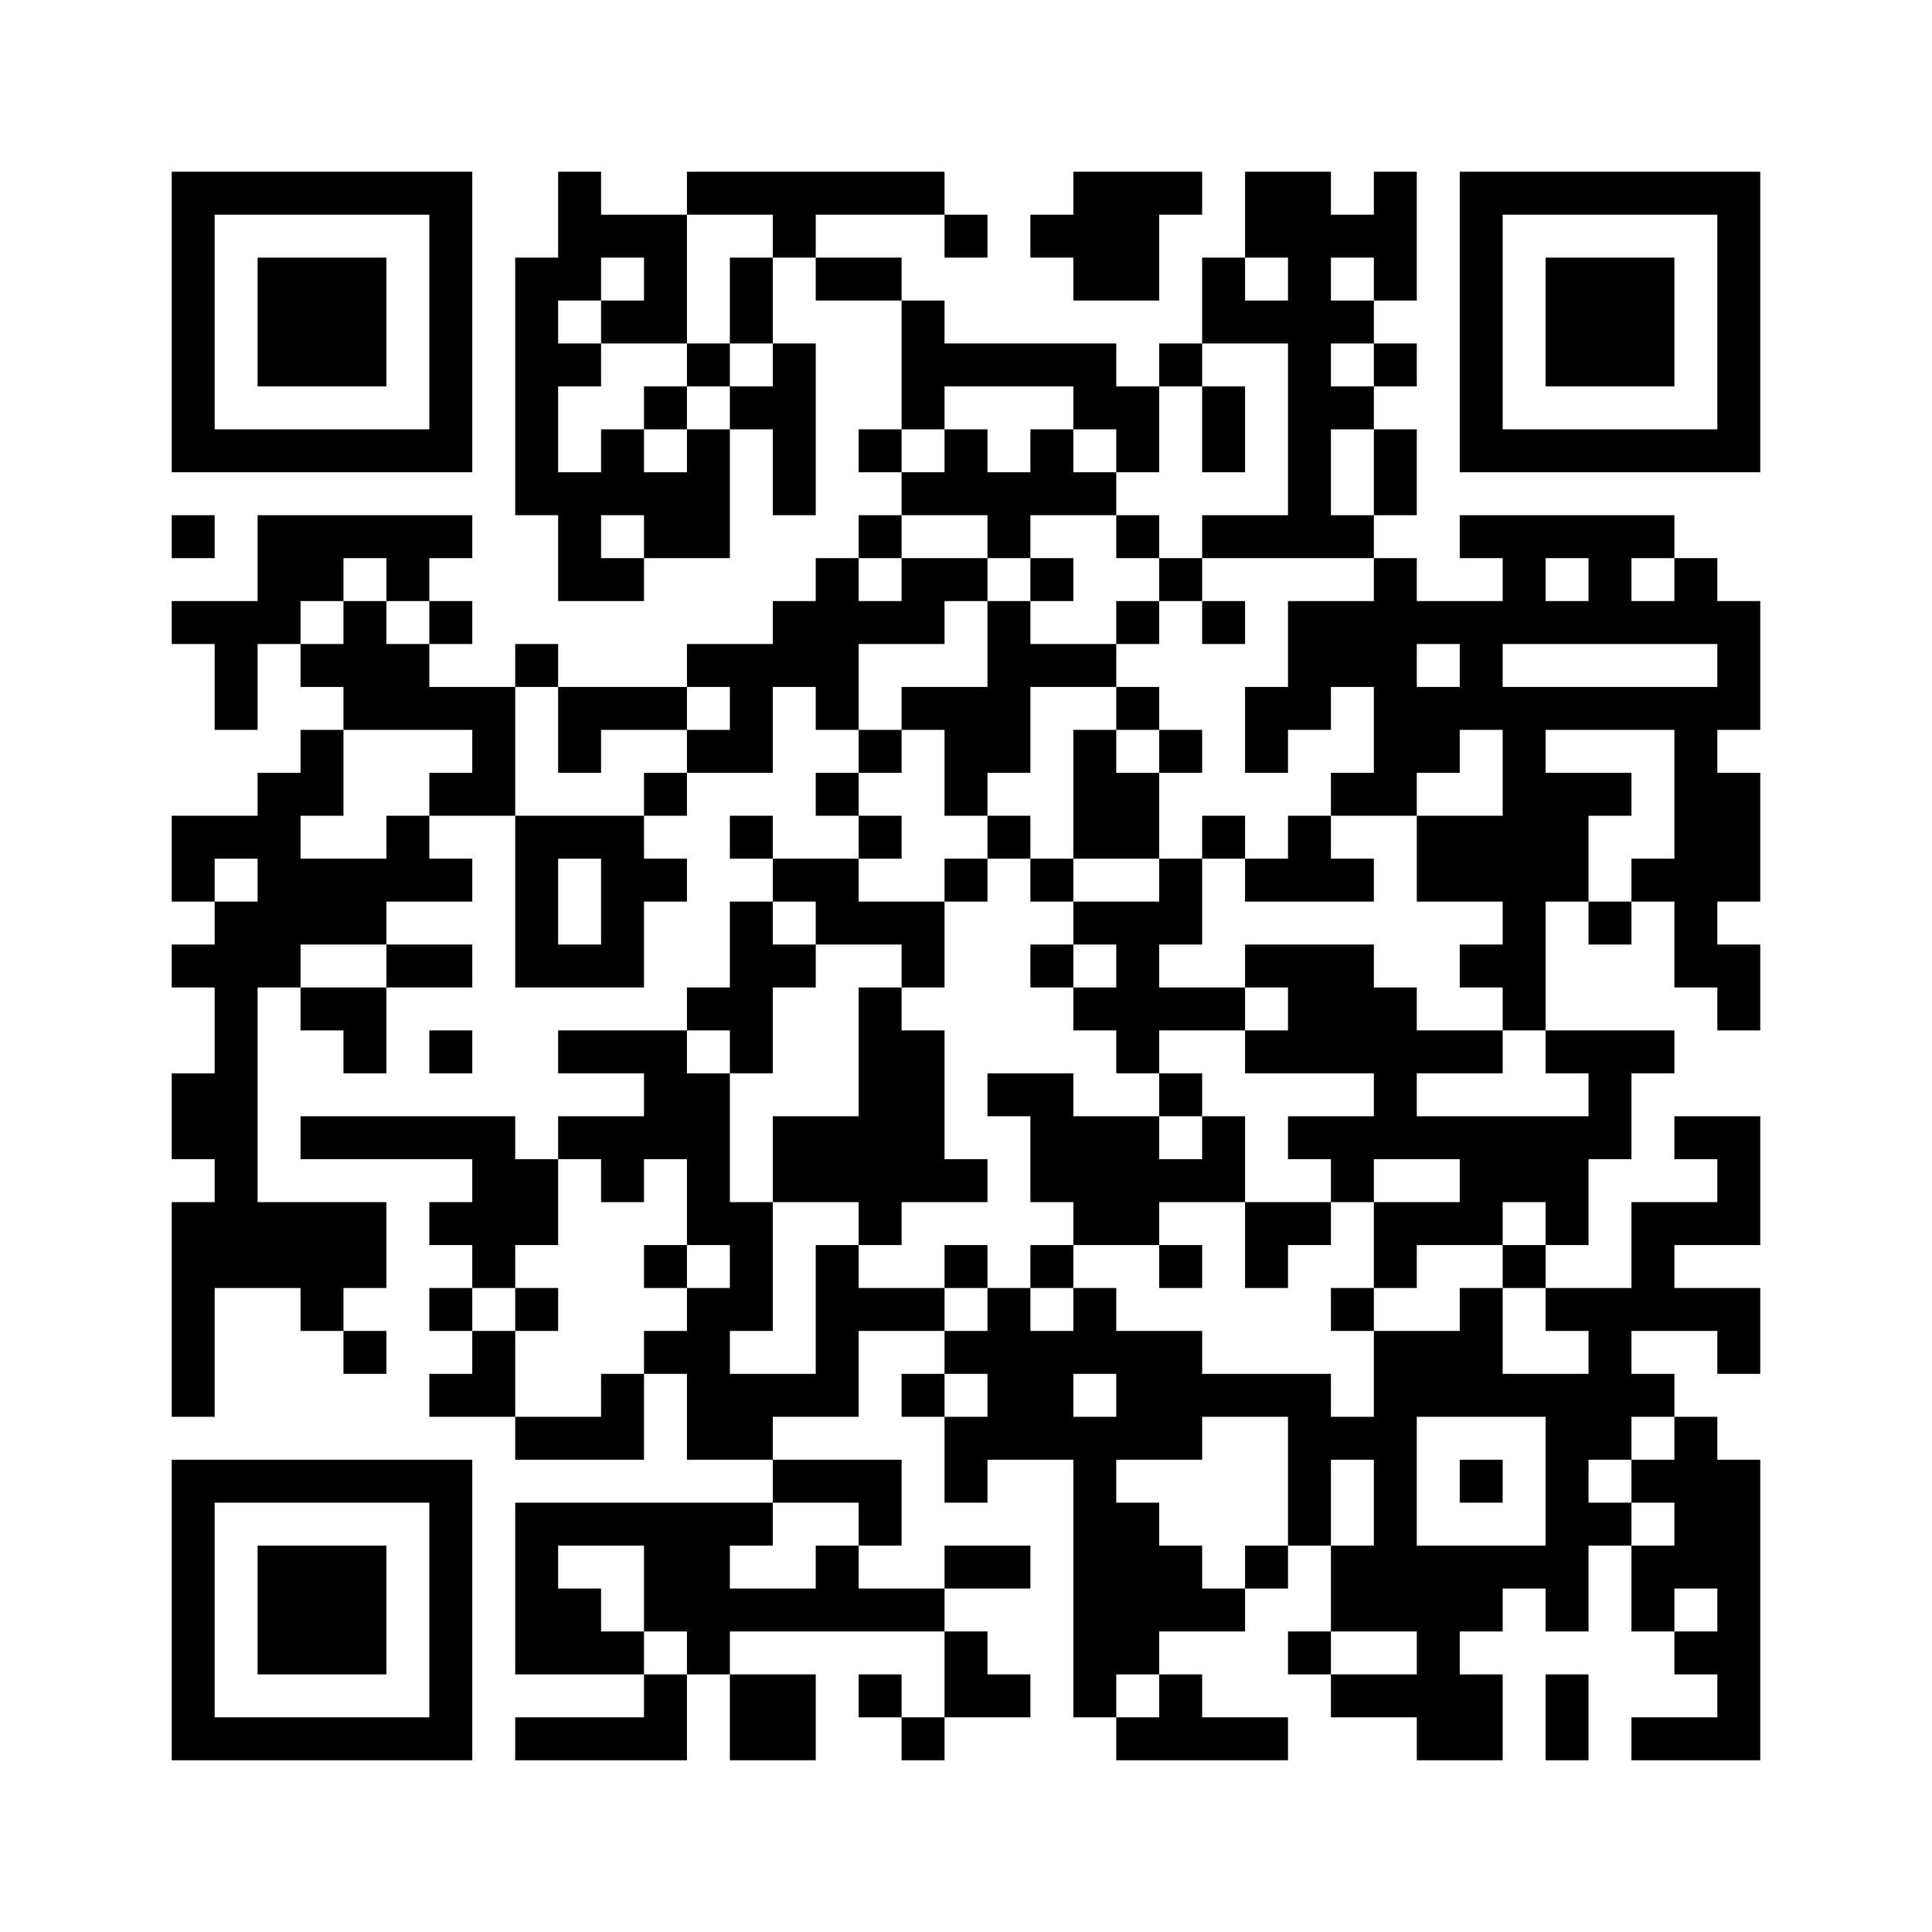
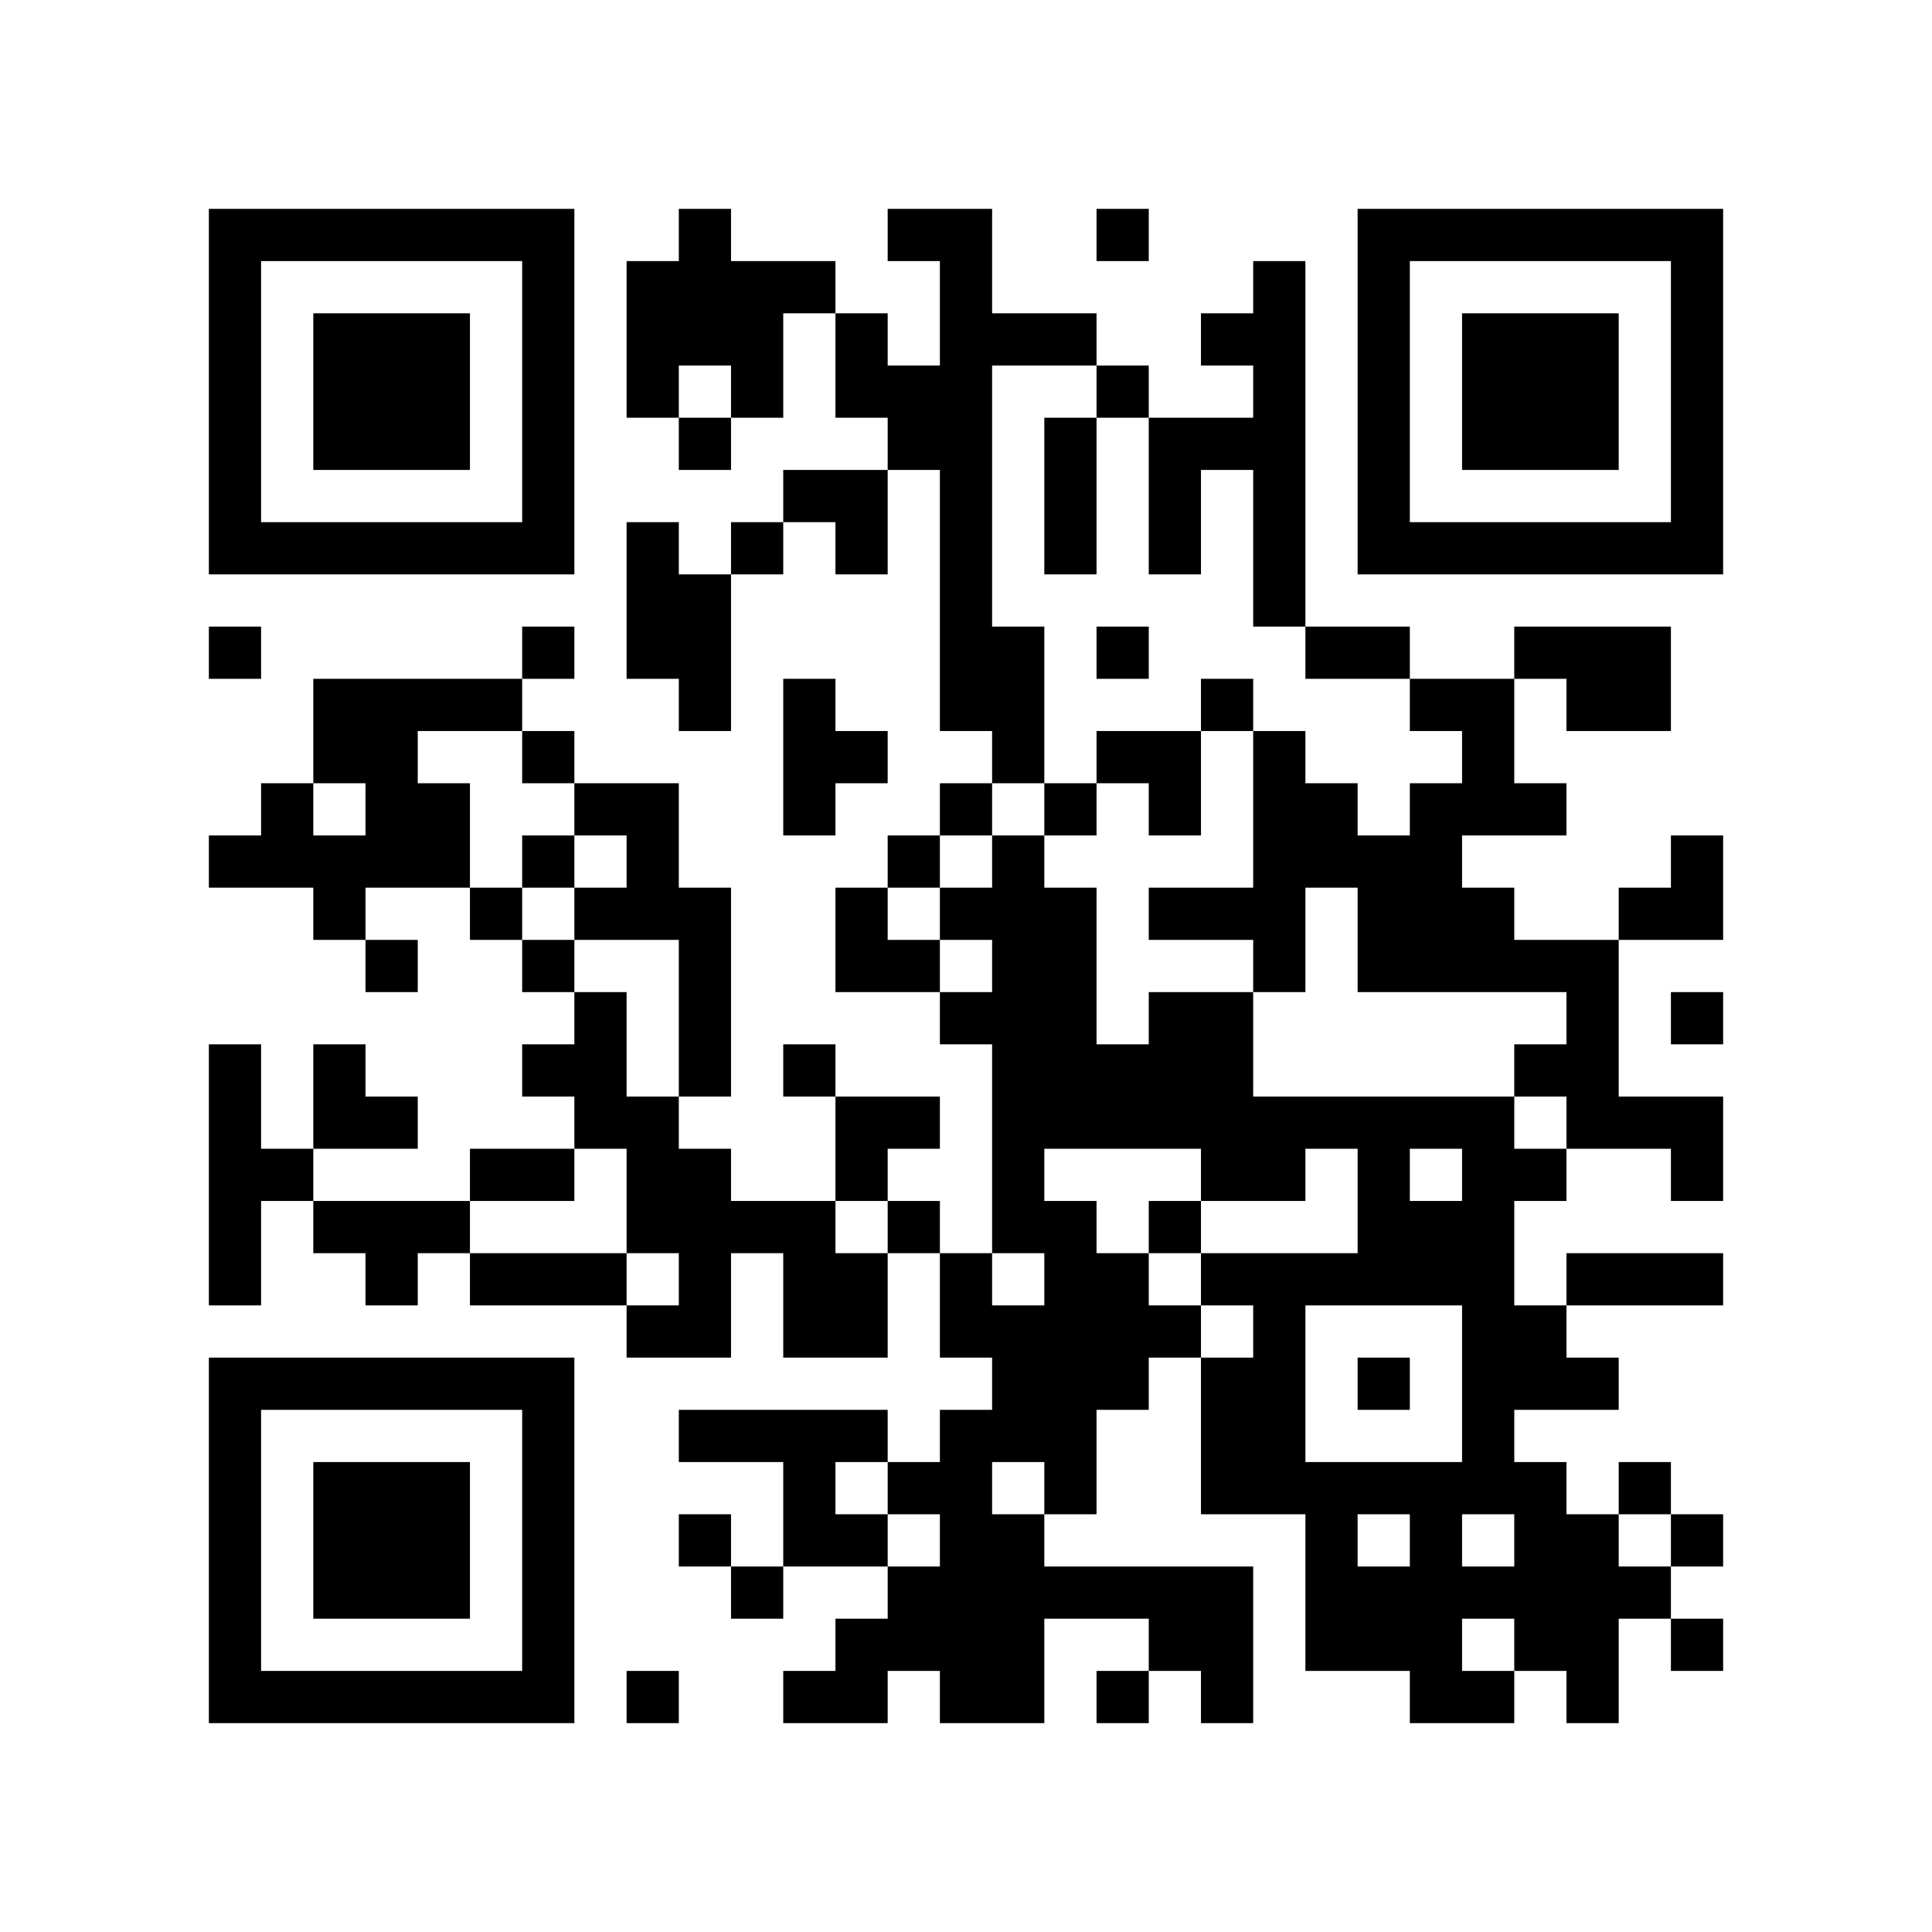
- <svg xmlns="http://www.w3.org/2000/svg" width="45mm" height="45mm" version="1.1" viewBox="0 0 45 45">
-   <path d="M4,4H5V5H4zM5,4H6V5H5zM6,4H7V5H6zM7,4H8V5H7zM8,4H9V5H8zM9,4H10V5H9zM10,4H11V5H10zM13,4H14V5H13zM16,4H17V5H16zM17,4H18V5H17zM18,4H19V5H18zM19,4H20V5H19zM20,4H21V5H20zM21,4H22V5H21zM25,4H26V5H25zM26,4H27V5H26zM27,4H28V5H27zM29,4H30V5H29zM30,4H31V5H30zM32,4H33V5H32zM34,4H35V5H34zM35,4H36V5H35zM36,4H37V5H36zM37,4H38V5H37zM38,4H39V5H38zM39,4H40V5H39zM40,4H41V5H40zM4,5H5V6H4zM10,5H11V6H10zM13,5H14V6H13zM14,5H15V6H14zM15,5H16V6H15zM18,5H19V6H18zM22,5H23V6H22zM24,5H25V6H24zM25,5H26V6H25zM26,5H27V6H26zM29,5H30V6H29zM30,5H31V6H30zM31,5H32V6H31zM32,5H33V6H32zM34,5H35V6H34zM40,5H41V6H40zM4,6H5V7H4zM6,6H7V7H6zM7,6H8V7H7zM8,6H9V7H8zM10,6H11V7H10zM12,6H13V7H12zM13,6H14V7H13zM15,6H16V7H15zM17,6H18V7H17zM19,6H20V7H19zM20,6H21V7H20zM25,6H26V7H25zM26,6H27V7H26zM28,6H29V7H28zM30,6H31V7H30zM32,6H33V7H32zM34,6H35V7H34zM36,6H37V7H36zM37,6H38V7H37zM38,6H39V7H38zM40,6H41V7H40zM4,7H5V8H4zM6,7H7V8H6zM7,7H8V8H7zM8,7H9V8H8zM10,7H11V8H10zM12,7H13V8H12zM14,7H15V8H14zM15,7H16V8H15zM17,7H18V8H17zM21,7H22V8H21zM28,7H29V8H28zM29,7H30V8H29zM30,7H31V8H30zM31,7H32V8H31zM34,7H35V8H34zM36,7H37V8H36zM37,7H38V8H37zM38,7H39V8H38zM40,7H41V8H40zM4,8H5V9H4zM6,8H7V9H6zM7,8H8V9H7zM8,8H9V9H8zM10,8H11V9H10zM12,8H13V9H12zM13,8H14V9H13zM16,8H17V9H16zM18,8H19V9H18zM21,8H22V9H21zM22,8H23V9H22zM23,8H24V9H23zM24,8H25V9H24zM25,8H26V9H25zM27,8H28V9H27zM30,8H31V9H30zM32,8H33V9H32zM34,8H35V9H34zM36,8H37V9H36zM37,8H38V9H37zM38,8H39V9H38zM40,8H41V9H40zM4,9H5V10H4zM10,9H11V10H10zM12,9H13V10H12zM15,9H16V10H15zM17,9H18V10H17zM18,9H19V10H18zM21,9H22V10H21zM25,9H26V10H25zM26,9H27V10H26zM28,9H29V10H28zM30,9H31V10H30zM31,9H32V10H31zM34,9H35V10H34zM40,9H41V10H40zM4,10H5V11H4zM5,10H6V11H5zM6,10H7V11H6zM7,10H8V11H7zM8,10H9V11H8zM9,10H10V11H9zM10,10H11V11H10zM12,10H13V11H12zM14,10H15V11H14zM16,10H17V11H16zM18,10H19V11H18zM20,10H21V11H20zM22,10H23V11H22zM24,10H25V11H24zM26,10H27V11H26zM28,10H29V11H28zM30,10H31V11H30zM32,10H33V11H32zM34,10H35V11H34zM35,10H36V11H35zM36,10H37V11H36zM37,10H38V11H37zM38,10H39V11H38zM39,10H40V11H39zM40,10H41V11H40zM12,11H13V12H12zM13,11H14V12H13zM14,11H15V12H14zM15,11H16V12H15zM16,11H17V12H16zM18,11H19V12H18zM21,11H22V12H21zM22,11H23V12H22zM23,11H24V12H23zM24,11H25V12H24zM25,11H26V12H25zM30,11H31V12H30zM32,11H33V12H32zM4,12H5V13H4zM6,12H7V13H6zM7,12H8V13H7zM8,12H9V13H8zM9,12H10V13H9zM10,12H11V13H10zM13,12H14V13H13zM15,12H16V13H15zM16,12H17V13H16zM20,12H21V13H20zM23,12H24V13H23zM26,12H27V13H26zM28,12H29V13H28zM29,12H30V13H29zM30,12H31V13H30zM31,12H32V13H31zM34,12H35V13H34zM35,12H36V13H35zM36,12H37V13H36zM37,12H38V13H37zM38,12H39V13H38zM6,13H7V14H6zM7,13H8V14H7zM9,13H10V14H9zM13,13H14V14H13zM14,13H15V14H14zM19,13H20V14H19zM21,13H22V14H21zM22,13H23V14H22zM24,13H25V14H24zM27,13H28V14H27zM32,13H33V14H32zM35,13H36V14H35zM37,13H38V14H37zM39,13H40V14H39zM4,14H5V15H4zM5,14H6V15H5zM6,14H7V15H6zM8,14H9V15H8zM10,14H11V15H10zM18,14H19V15H18zM19,14H20V15H19zM20,14H21V15H20zM21,14H22V15H21zM23,14H24V15H23zM26,14H27V15H26zM28,14H29V15H28zM30,14H31V15H30zM31,14H32V15H31zM32,14H33V15H32zM33,14H34V15H33zM34,14H35V15H34zM35,14H36V15H35zM36,14H37V15H36zM37,14H38V15H37zM38,14H39V15H38zM39,14H40V15H39zM40,14H41V15H40zM5,15H6V16H5zM7,15H8V16H7zM8,15H9V16H8zM9,15H10V16H9zM12,15H13V16H12zM16,15H17V16H16zM17,15H18V16H17zM18,15H19V16H18zM19,15H20V16H19zM23,15H24V16H23zM24,15H25V16H24zM25,15H26V16H25zM30,15H31V16H30zM31,15H32V16H31zM32,15H33V16H32zM34,15H35V16H34zM40,15H41V16H40zM5,16H6V17H5zM8,16H9V17H8zM9,16H10V17H9zM10,16H11V17H10zM11,16H12V17H11zM13,16H14V17H13zM14,16H15V17H14zM15,16H16V17H15zM17,16H18V17H17zM19,16H20V17H19zM21,16H22V17H21zM22,16H23V17H22zM23,16H24V17H23zM26,16H27V17H26zM29,16H30V17H29zM30,16H31V17H30zM32,16H33V17H32zM33,16H34V17H33zM34,16H35V17H34zM35,16H36V17H35zM36,16H37V17H36zM37,16H38V17H37zM38,16H39V17H38zM39,16H40V17H39zM40,16H41V17H40zM7,17H8V18H7zM11,17H12V18H11zM13,17H14V18H13zM16,17H17V18H16zM17,17H18V18H17zM20,17H21V18H20zM22,17H23V18H22zM23,17H24V18H23zM25,17H26V18H25zM27,17H28V18H27zM29,17H30V18H29zM32,17H33V18H32zM33,17H34V18H33zM35,17H36V18H35zM39,17H40V18H39zM6,18H7V19H6zM7,18H8V19H7zM10,18H11V19H10zM11,18H12V19H11zM15,18H16V19H15zM19,18H20V19H19zM22,18H23V19H22zM25,18H26V19H25zM26,18H27V19H26zM31,18H32V19H31zM32,18H33V19H32zM35,18H36V19H35zM36,18H37V19H36zM37,18H38V19H37zM39,18H40V19H39zM40,18H41V19H40zM4,19H5V20H4zM5,19H6V20H5zM6,19H7V20H6zM9,19H10V20H9zM12,19H13V20H12zM13,19H14V20H13zM14,19H15V20H14zM17,19H18V20H17zM20,19H21V20H20zM23,19H24V20H23zM25,19H26V20H25zM26,19H27V20H26zM28,19H29V20H28zM30,19H31V20H30zM33,19H34V20H33zM34,19H35V20H34zM35,19H36V20H35zM36,19H37V20H36zM39,19H40V20H39zM40,19H41V20H40zM4,20H5V21H4zM6,20H7V21H6zM7,20H8V21H7zM8,20H9V21H8zM9,20H10V21H9zM10,20H11V21H10zM12,20H13V21H12zM14,20H15V21H14zM15,20H16V21H15zM18,20H19V21H18zM19,20H20V21H19zM22,20H23V21H22zM24,20H25V21H24zM27,20H28V21H27zM29,20H30V21H29zM30,20H31V21H30zM31,20H32V21H31zM33,20H34V21H33zM34,20H35V21H34zM35,20H36V21H35zM36,20H37V21H36zM38,20H39V21H38zM39,20H40V21H39zM40,20H41V21H40zM5,21H6V22H5zM6,21H7V22H6zM7,21H8V22H7zM8,21H9V22H8zM12,21H13V22H12zM14,21H15V22H14zM17,21H18V22H17zM19,21H20V22H19zM20,21H21V22H20zM21,21H22V22H21zM25,21H26V22H25zM26,21H27V22H26zM27,21H28V22H27zM35,21H36V22H35zM37,21H38V22H37zM39,21H40V22H39zM4,22H5V23H4zM5,22H6V23H5zM6,22H7V23H6zM9,22H10V23H9zM10,22H11V23H10zM12,22H13V23H12zM13,22H14V23H13zM14,22H15V23H14zM17,22H18V23H17zM18,22H19V23H18zM21,22H22V23H21zM24,22H25V23H24zM26,22H27V23H26zM29,22H30V23H29zM30,22H31V23H30zM31,22H32V23H31zM34,22H35V23H34zM35,22H36V23H35zM39,22H40V23H39zM40,22H41V23H40zM5,23H6V24H5zM7,23H8V24H7zM8,23H9V24H8zM16,23H17V24H16zM17,23H18V24H17zM20,23H21V24H20zM25,23H26V24H25zM26,23H27V24H26zM27,23H28V24H27zM28,23H29V24H28zM30,23H31V24H30zM31,23H32V24H31zM32,23H33V24H32zM35,23H36V24H35zM40,23H41V24H40zM5,24H6V25H5zM8,24H9V25H8zM10,24H11V25H10zM13,24H14V25H13zM14,24H15V25H14zM15,24H16V25H15zM17,24H18V25H17zM20,24H21V25H20zM21,24H22V25H21zM26,24H27V25H26zM29,24H30V25H29zM30,24H31V25H30zM31,24H32V25H31zM32,24H33V25H32zM33,24H34V25H33zM34,24H35V25H34zM36,24H37V25H36zM37,24H38V25H37zM38,24H39V25H38zM4,25H5V26H4zM5,25H6V26H5zM15,25H16V26H15zM16,25H17V26H16zM20,25H21V26H20zM21,25H22V26H21zM23,25H24V26H23zM24,25H25V26H24zM27,25H28V26H27zM32,25H33V26H32zM37,25H38V26H37zM4,26H5V27H4zM5,26H6V27H5zM7,26H8V27H7zM8,26H9V27H8zM9,26H10V27H9zM10,26H11V27H10zM11,26H12V27H11zM13,26H14V27H13zM14,26H15V27H14zM15,26H16V27H15zM16,26H17V27H16zM18,26H19V27H18zM19,26H20V27H19zM20,26H21V27H20zM21,26H22V27H21zM24,26H25V27H24zM25,26H26V27H25zM26,26H27V27H26zM28,26H29V27H28zM30,26H31V27H30zM31,26H32V27H31zM32,26H33V27H32zM33,26H34V27H33zM34,26H35V27H34zM35,26H36V27H35zM36,26H37V27H36zM37,26H38V27H37zM39,26H40V27H39zM40,26H41V27H40zM5,27H6V28H5zM11,27H12V28H11zM12,27H13V28H12zM14,27H15V28H14zM16,27H17V28H16zM18,27H19V28H18zM19,27H20V28H19zM20,27H21V28H20zM21,27H22V28H21zM22,27H23V28H22zM24,27H25V28H24zM25,27H26V28H25zM26,27H27V28H26zM27,27H28V28H27zM28,27H29V28H28zM31,27H32V28H31zM34,27H35V28H34zM35,27H36V28H35zM36,27H37V28H36zM40,27H41V28H40zM4,28H5V29H4zM5,28H6V29H5zM6,28H7V29H6zM7,28H8V29H7zM8,28H9V29H8zM10,28H11V29H10zM11,28H12V29H11zM12,28H13V29H12zM16,28H17V29H16zM17,28H18V29H17zM20,28H21V29H20zM25,28H26V29H25zM26,28H27V29H26zM29,28H30V29H29zM30,28H31V29H30zM32,28H33V29H32zM33,28H34V29H33zM34,28H35V29H34zM36,28H37V29H36zM38,28H39V29H38zM39,28H40V29H39zM40,28H41V29H40zM4,29H5V30H4zM5,29H6V30H5zM6,29H7V30H6zM7,29H8V30H7zM8,29H9V30H8zM11,29H12V30H11zM15,29H16V30H15zM17,29H18V30H17zM19,29H20V30H19zM22,29H23V30H22zM24,29H25V30H24zM27,29H28V30H27zM29,29H30V30H29zM32,29H33V30H32zM35,29H36V30H35zM38,29H39V30H38zM4,30H5V31H4zM7,30H8V31H7zM10,30H11V31H10zM12,30H13V31H12zM16,30H17V31H16zM17,30H18V31H17zM19,30H20V31H19zM20,30H21V31H20zM21,30H22V31H21zM23,30H24V31H23zM25,30H26V31H25zM31,30H32V31H31zM34,30H35V31H34zM36,30H37V31H36zM37,30H38V31H37zM38,30H39V31H38zM39,30H40V31H39zM40,30H41V31H40zM4,31H5V32H4zM8,31H9V32H8zM11,31H12V32H11zM15,31H16V32H15zM16,31H17V32H16zM19,31H20V32H19zM22,31H23V32H22zM23,31H24V32H23zM24,31H25V32H24zM25,31H26V32H25zM26,31H27V32H26zM27,31H28V32H27zM32,31H33V32H32zM33,31H34V32H33zM34,31H35V32H34zM37,31H38V32H37zM40,31H41V32H40zM4,32H5V33H4zM10,32H11V33H10zM11,32H12V33H11zM14,32H15V33H14zM16,32H17V33H16zM17,32H18V33H17zM18,32H19V33H18zM19,32H20V33H19zM21,32H22V33H21zM23,32H24V33H23zM24,32H25V33H24zM26,32H27V33H26zM27,32H28V33H27zM28,32H29V33H28zM29,32H30V33H29zM30,32H31V33H30zM32,32H33V33H32zM33,32H34V33H33zM34,32H35V33H34zM35,32H36V33H35zM36,32H37V33H36zM37,32H38V33H37zM38,32H39V33H38zM12,33H13V34H12zM13,33H14V34H13zM14,33H15V34H14zM16,33H17V34H16zM17,33H18V34H17zM22,33H23V34H22zM23,33H24V34H23zM24,33H25V34H24zM25,33H26V34H25zM26,33H27V34H26zM27,33H28V34H27zM30,33H31V34H30zM31,33H32V34H31zM32,33H33V34H32zM36,33H37V34H36zM37,33H38V34H37zM39,33H40V34H39zM4,34H5V35H4zM5,34H6V35H5zM6,34H7V35H6zM7,34H8V35H7zM8,34H9V35H8zM9,34H10V35H9zM10,34H11V35H10zM18,34H19V35H18zM19,34H20V35H19zM20,34H21V35H20zM22,34H23V35H22zM25,34H26V35H25zM30,34H31V35H30zM32,34H33V35H32zM34,34H35V35H34zM36,34H37V35H36zM38,34H39V35H38zM39,34H40V35H39zM40,34H41V35H40zM4,35H5V36H4zM10,35H11V36H10zM12,35H13V36H12zM13,35H14V36H13zM14,35H15V36H14zM15,35H16V36H15zM16,35H17V36H16zM17,35H18V36H17zM20,35H21V36H20zM25,35H26V36H25zM26,35H27V36H26zM30,35H31V36H30zM32,35H33V36H32zM36,35H37V36H36zM37,35H38V36H37zM39,35H40V36H39zM40,35H41V36H40zM4,36H5V37H4zM6,36H7V37H6zM7,36H8V37H7zM8,36H9V37H8zM10,36H11V37H10zM12,36H13V37H12zM15,36H16V37H15zM16,36H17V37H16zM19,36H20V37H19zM22,36H23V37H22zM23,36H24V37H23zM25,36H26V37H25zM26,36H27V37H26zM27,36H28V37H27zM29,36H30V37H29zM31,36H32V37H31zM32,36H33V37H32zM33,36H34V37H33zM34,36H35V37H34zM35,36H36V37H35zM36,36H37V37H36zM38,36H39V37H38zM39,36H40V37H39zM40,36H41V37H40zM4,37H5V38H4zM6,37H7V38H6zM7,37H8V38H7zM8,37H9V38H8zM10,37H11V38H10zM12,37H13V38H12zM13,37H14V38H13zM15,37H16V38H15zM16,37H17V38H16zM17,37H18V38H17zM18,37H19V38H18zM19,37H20V38H19zM20,37H21V38H20zM21,37H22V38H21zM25,37H26V38H25zM26,37H27V38H26zM27,37H28V38H27zM28,37H29V38H28zM31,37H32V38H31zM32,37H33V38H32zM33,37H34V38H33zM34,37H35V38H34zM36,37H37V38H36zM38,37H39V38H38zM40,37H41V38H40zM4,38H5V39H4zM6,38H7V39H6zM7,38H8V39H7zM8,38H9V39H8zM10,38H11V39H10zM12,38H13V39H12zM13,38H14V39H13zM14,38H15V39H14zM16,38H17V39H16zM22,38H23V39H22zM25,38H26V39H25zM26,38H27V39H26zM30,38H31V39H30zM33,38H34V39H33zM39,38H40V39H39zM40,38H41V39H40zM4,39H5V40H4zM10,39H11V40H10zM15,39H16V40H15zM17,39H18V40H17zM18,39H19V40H18zM20,39H21V40H20zM22,39H23V40H22zM23,39H24V40H23zM25,39H26V40H25zM27,39H28V40H27zM31,39H32V40H31zM32,39H33V40H32zM33,39H34V40H33zM34,39H35V40H34zM36,39H37V40H36zM40,39H41V40H40zM4,40H5V41H4zM5,40H6V41H5zM6,40H7V41H6zM7,40H8V41H7zM8,40H9V41H8zM9,40H10V41H9zM10,40H11V41H10zM12,40H13V41H12zM13,40H14V41H13zM14,40H15V41H14zM15,40H16V41H15zM17,40H18V41H17zM18,40H19V41H18zM21,40H22V41H21zM26,40H27V41H26zM27,40H28V41H27zM28,40H29V41H28zM29,40H30V41H29zM33,40H34V41H33zM34,40H35V41H34zM36,40H37V41H36zM38,40H39V41H38zM39,40H40V41H39zM40,40H41V41H40z" id="qr-path" fill="#000000" fill-opacity="1" fill-rule="nonzero" stroke="none" />
+ <svg xmlns="http://www.w3.org/2000/svg" width="37mm" height="37mm" version="1.1" viewBox="0 0 37 37">
+   <path d="M4,4H5V5H4zM5,4H6V5H5zM6,4H7V5H6zM7,4H8V5H7zM8,4H9V5H8zM9,4H10V5H9zM10,4H11V5H10zM13,4H14V5H13zM17,4H18V5H17zM18,4H19V5H18zM21,4H22V5H21zM26,4H27V5H26zM27,4H28V5H27zM28,4H29V5H28zM29,4H30V5H29zM30,4H31V5H30zM31,4H32V5H31zM32,4H33V5H32zM4,5H5V6H4zM10,5H11V6H10zM12,5H13V6H12zM13,5H14V6H13zM14,5H15V6H14zM15,5H16V6H15zM18,5H19V6H18zM24,5H25V6H24zM26,5H27V6H26zM32,5H33V6H32zM4,6H5V7H4zM6,6H7V7H6zM7,6H8V7H7zM8,6H9V7H8zM10,6H11V7H10zM12,6H13V7H12zM13,6H14V7H13zM14,6H15V7H14zM16,6H17V7H16zM18,6H19V7H18zM19,6H20V7H19zM20,6H21V7H20zM23,6H24V7H23zM24,6H25V7H24zM26,6H27V7H26zM28,6H29V7H28zM29,6H30V7H29zM30,6H31V7H30zM32,6H33V7H32zM4,7H5V8H4zM6,7H7V8H6zM7,7H8V8H7zM8,7H9V8H8zM10,7H11V8H10zM12,7H13V8H12zM14,7H15V8H14zM16,7H17V8H16zM17,7H18V8H17zM18,7H19V8H18zM21,7H22V8H21zM24,7H25V8H24zM26,7H27V8H26zM28,7H29V8H28zM29,7H30V8H29zM30,7H31V8H30zM32,7H33V8H32zM4,8H5V9H4zM6,8H7V9H6zM7,8H8V9H7zM8,8H9V9H8zM10,8H11V9H10zM13,8H14V9H13zM17,8H18V9H17zM18,8H19V9H18zM20,8H21V9H20zM22,8H23V9H22zM23,8H24V9H23zM24,8H25V9H24zM26,8H27V9H26zM28,8H29V9H28zM29,8H30V9H29zM30,8H31V9H30zM32,8H33V9H32zM4,9H5V10H4zM10,9H11V10H10zM15,9H16V10H15zM16,9H17V10H16zM18,9H19V10H18zM20,9H21V10H20zM22,9H23V10H22zM24,9H25V10H24zM26,9H27V10H26zM32,9H33V10H32zM4,10H5V11H4zM5,10H6V11H5zM6,10H7V11H6zM7,10H8V11H7zM8,10H9V11H8zM9,10H10V11H9zM10,10H11V11H10zM12,10H13V11H12zM14,10H15V11H14zM16,10H17V11H16zM18,10H19V11H18zM20,10H21V11H20zM22,10H23V11H22zM24,10H25V11H24zM26,10H27V11H26zM27,10H28V11H27zM28,10H29V11H28zM29,10H30V11H29zM30,10H31V11H30zM31,10H32V11H31zM32,10H33V11H32zM12,11H13V12H12zM13,11H14V12H13zM18,11H19V12H18zM24,11H25V12H24zM4,12H5V13H4zM10,12H11V13H10zM12,12H13V13H12zM13,12H14V13H13zM18,12H19V13H18zM19,12H20V13H19zM21,12H22V13H21zM25,12H26V13H25zM26,12H27V13H26zM29,12H30V13H29zM30,12H31V13H30zM31,12H32V13H31zM6,13H7V14H6zM7,13H8V14H7zM8,13H9V14H8zM9,13H10V14H9zM13,13H14V14H13zM15,13H16V14H15zM18,13H19V14H18zM19,13H20V14H19zM23,13H24V14H23zM27,13H28V14H27zM28,13H29V14H28zM30,13H31V14H30zM31,13H32V14H31zM6,14H7V15H6zM7,14H8V15H7zM10,14H11V15H10zM15,14H16V15H15zM16,14H17V15H16zM19,14H20V15H19zM21,14H22V15H21zM22,14H23V15H22zM24,14H25V15H24zM28,14H29V15H28zM5,15H6V16H5zM7,15H8V16H7zM8,15H9V16H8zM11,15H12V16H11zM12,15H13V16H12zM15,15H16V16H15zM18,15H19V16H18zM20,15H21V16H20zM22,15H23V16H22zM24,15H25V16H24zM25,15H26V16H25zM27,15H28V16H27zM28,15H29V16H28zM29,15H30V16H29zM4,16H5V17H4zM5,16H6V17H5zM6,16H7V17H6zM7,16H8V17H7zM8,16H9V17H8zM10,16H11V17H10zM12,16H13V17H12zM17,16H18V17H17zM19,16H20V17H19zM24,16H25V17H24zM25,16H26V17H25zM26,16H27V17H26zM27,16H28V17H27zM32,16H33V17H32zM6,17H7V18H6zM9,17H10V18H9zM11,17H12V18H11zM12,17H13V18H12zM13,17H14V18H13zM16,17H17V18H16zM18,17H19V18H18zM19,17H20V18H19zM20,17H21V18H20zM22,17H23V18H22zM23,17H24V18H23zM24,17H25V18H24zM26,17H27V18H26zM27,17H28V18H27zM28,17H29V18H28zM31,17H32V18H31zM32,17H33V18H32zM7,18H8V19H7zM10,18H11V19H10zM13,18H14V19H13zM16,18H17V19H16zM17,18H18V19H17zM19,18H20V19H19zM20,18H21V19H20zM24,18H25V19H24zM26,18H27V19H26zM27,18H28V19H27zM28,18H29V19H28zM29,18H30V19H29zM30,18H31V19H30zM11,19H12V20H11zM13,19H14V20H13zM18,19H19V20H18zM19,19H20V20H19zM20,19H21V20H20zM22,19H23V20H22zM23,19H24V20H23zM30,19H31V20H30zM32,19H33V20H32zM4,20H5V21H4zM6,20H7V21H6zM10,20H11V21H10zM11,20H12V21H11zM13,20H14V21H13zM15,20H16V21H15zM19,20H20V21H19zM20,20H21V21H20zM21,20H22V21H21zM22,20H23V21H22zM23,20H24V21H23zM29,20H30V21H29zM30,20H31V21H30zM4,21H5V22H4zM6,21H7V22H6zM7,21H8V22H7zM11,21H12V22H11zM12,21H13V22H12zM16,21H17V22H16zM17,21H18V22H17zM19,21H20V22H19zM20,21H21V22H20zM21,21H22V22H21zM22,21H23V22H22zM23,21H24V22H23zM24,21H25V22H24zM25,21H26V22H25zM26,21H27V22H26zM27,21H28V22H27zM28,21H29V22H28zM30,21H31V22H30zM31,21H32V22H31zM32,21H33V22H32zM4,22H5V23H4zM5,22H6V23H5zM9,22H10V23H9zM10,22H11V23H10zM12,22H13V23H12zM13,22H14V23H13zM16,22H17V23H16zM19,22H20V23H19zM23,22H24V23H23zM24,22H25V23H24zM26,22H27V23H26zM28,22H29V23H28zM29,22H30V23H29zM32,22H33V23H32zM4,23H5V24H4zM6,23H7V24H6zM7,23H8V24H7zM8,23H9V24H8zM12,23H13V24H12zM13,23H14V24H13zM14,23H15V24H14zM15,23H16V24H15zM17,23H18V24H17zM19,23H20V24H19zM20,23H21V24H20zM22,23H23V24H22zM26,23H27V24H26zM27,23H28V24H27zM28,23H29V24H28zM4,24H5V25H4zM7,24H8V25H7zM9,24H10V25H9zM10,24H11V25H10zM11,24H12V25H11zM13,24H14V25H13zM15,24H16V25H15zM16,24H17V25H16zM18,24H19V25H18zM20,24H21V25H20zM21,24H22V25H21zM23,24H24V25H23zM24,24H25V25H24zM25,24H26V25H25zM26,24H27V25H26zM27,24H28V25H27zM28,24H29V25H28zM30,24H31V25H30zM31,24H32V25H31zM32,24H33V25H32zM12,25H13V26H12zM13,25H14V26H13zM15,25H16V26H15zM16,25H17V26H16zM18,25H19V26H18zM19,25H20V26H19zM20,25H21V26H20zM21,25H22V26H21zM22,25H23V26H22zM24,25H25V26H24zM28,25H29V26H28zM29,25H30V26H29zM4,26H5V27H4zM5,26H6V27H5zM6,26H7V27H6zM7,26H8V27H7zM8,26H9V27H8zM9,26H10V27H9zM10,26H11V27H10zM19,26H20V27H19zM20,26H21V27H20zM21,26H22V27H21zM23,26H24V27H23zM24,26H25V27H24zM26,26H27V27H26zM28,26H29V27H28zM29,26H30V27H29zM30,26H31V27H30zM4,27H5V28H4zM10,27H11V28H10zM13,27H14V28H13zM14,27H15V28H14zM15,27H16V28H15zM16,27H17V28H16zM18,27H19V28H18zM19,27H20V28H19zM20,27H21V28H20zM23,27H24V28H23zM24,27H25V28H24zM28,27H29V28H28zM4,28H5V29H4zM6,28H7V29H6zM7,28H8V29H7zM8,28H9V29H8zM10,28H11V29H10zM15,28H16V29H15zM17,28H18V29H17zM18,28H19V29H18zM20,28H21V29H20zM23,28H24V29H23zM24,28H25V29H24zM25,28H26V29H25zM26,28H27V29H26zM27,28H28V29H27zM28,28H29V29H28zM29,28H30V29H29zM31,28H32V29H31zM4,29H5V30H4zM6,29H7V30H6zM7,29H8V30H7zM8,29H9V30H8zM10,29H11V30H10zM13,29H14V30H13zM15,29H16V30H15zM16,29H17V30H16zM18,29H19V30H18zM19,29H20V30H19zM25,29H26V30H25zM27,29H28V30H27zM29,29H30V30H29zM30,29H31V30H30zM32,29H33V30H32zM4,30H5V31H4zM6,30H7V31H6zM7,30H8V31H7zM8,30H9V31H8zM10,30H11V31H10zM14,30H15V31H14zM17,30H18V31H17zM18,30H19V31H18zM19,30H20V31H19zM20,30H21V31H20zM21,30H22V31H21zM22,30H23V31H22zM23,30H24V31H23zM25,30H26V31H25zM26,30H27V31H26zM27,30H28V31H27zM28,30H29V31H28zM29,30H30V31H29zM30,30H31V31H30zM31,30H32V31H31zM4,31H5V32H4zM10,31H11V32H10zM16,31H17V32H16zM17,31H18V32H17zM18,31H19V32H18zM19,31H20V32H19zM22,31H23V32H22zM23,31H24V32H23zM25,31H26V32H25zM26,31H27V32H26zM27,31H28V32H27zM29,31H30V32H29zM30,31H31V32H30zM32,31H33V32H32zM4,32H5V33H4zM5,32H6V33H5zM6,32H7V33H6zM7,32H8V33H7zM8,32H9V33H8zM9,32H10V33H9zM10,32H11V33H10zM12,32H13V33H12zM15,32H16V33H15zM16,32H17V33H16zM18,32H19V33H18zM19,32H20V33H19zM21,32H22V33H21zM23,32H24V33H23zM27,32H28V33H27zM28,32H29V33H28zM30,32H31V33H30z" id="qr-path" fill="#000000" fill-opacity="1" fill-rule="nonzero" stroke="none" />
</svg>
